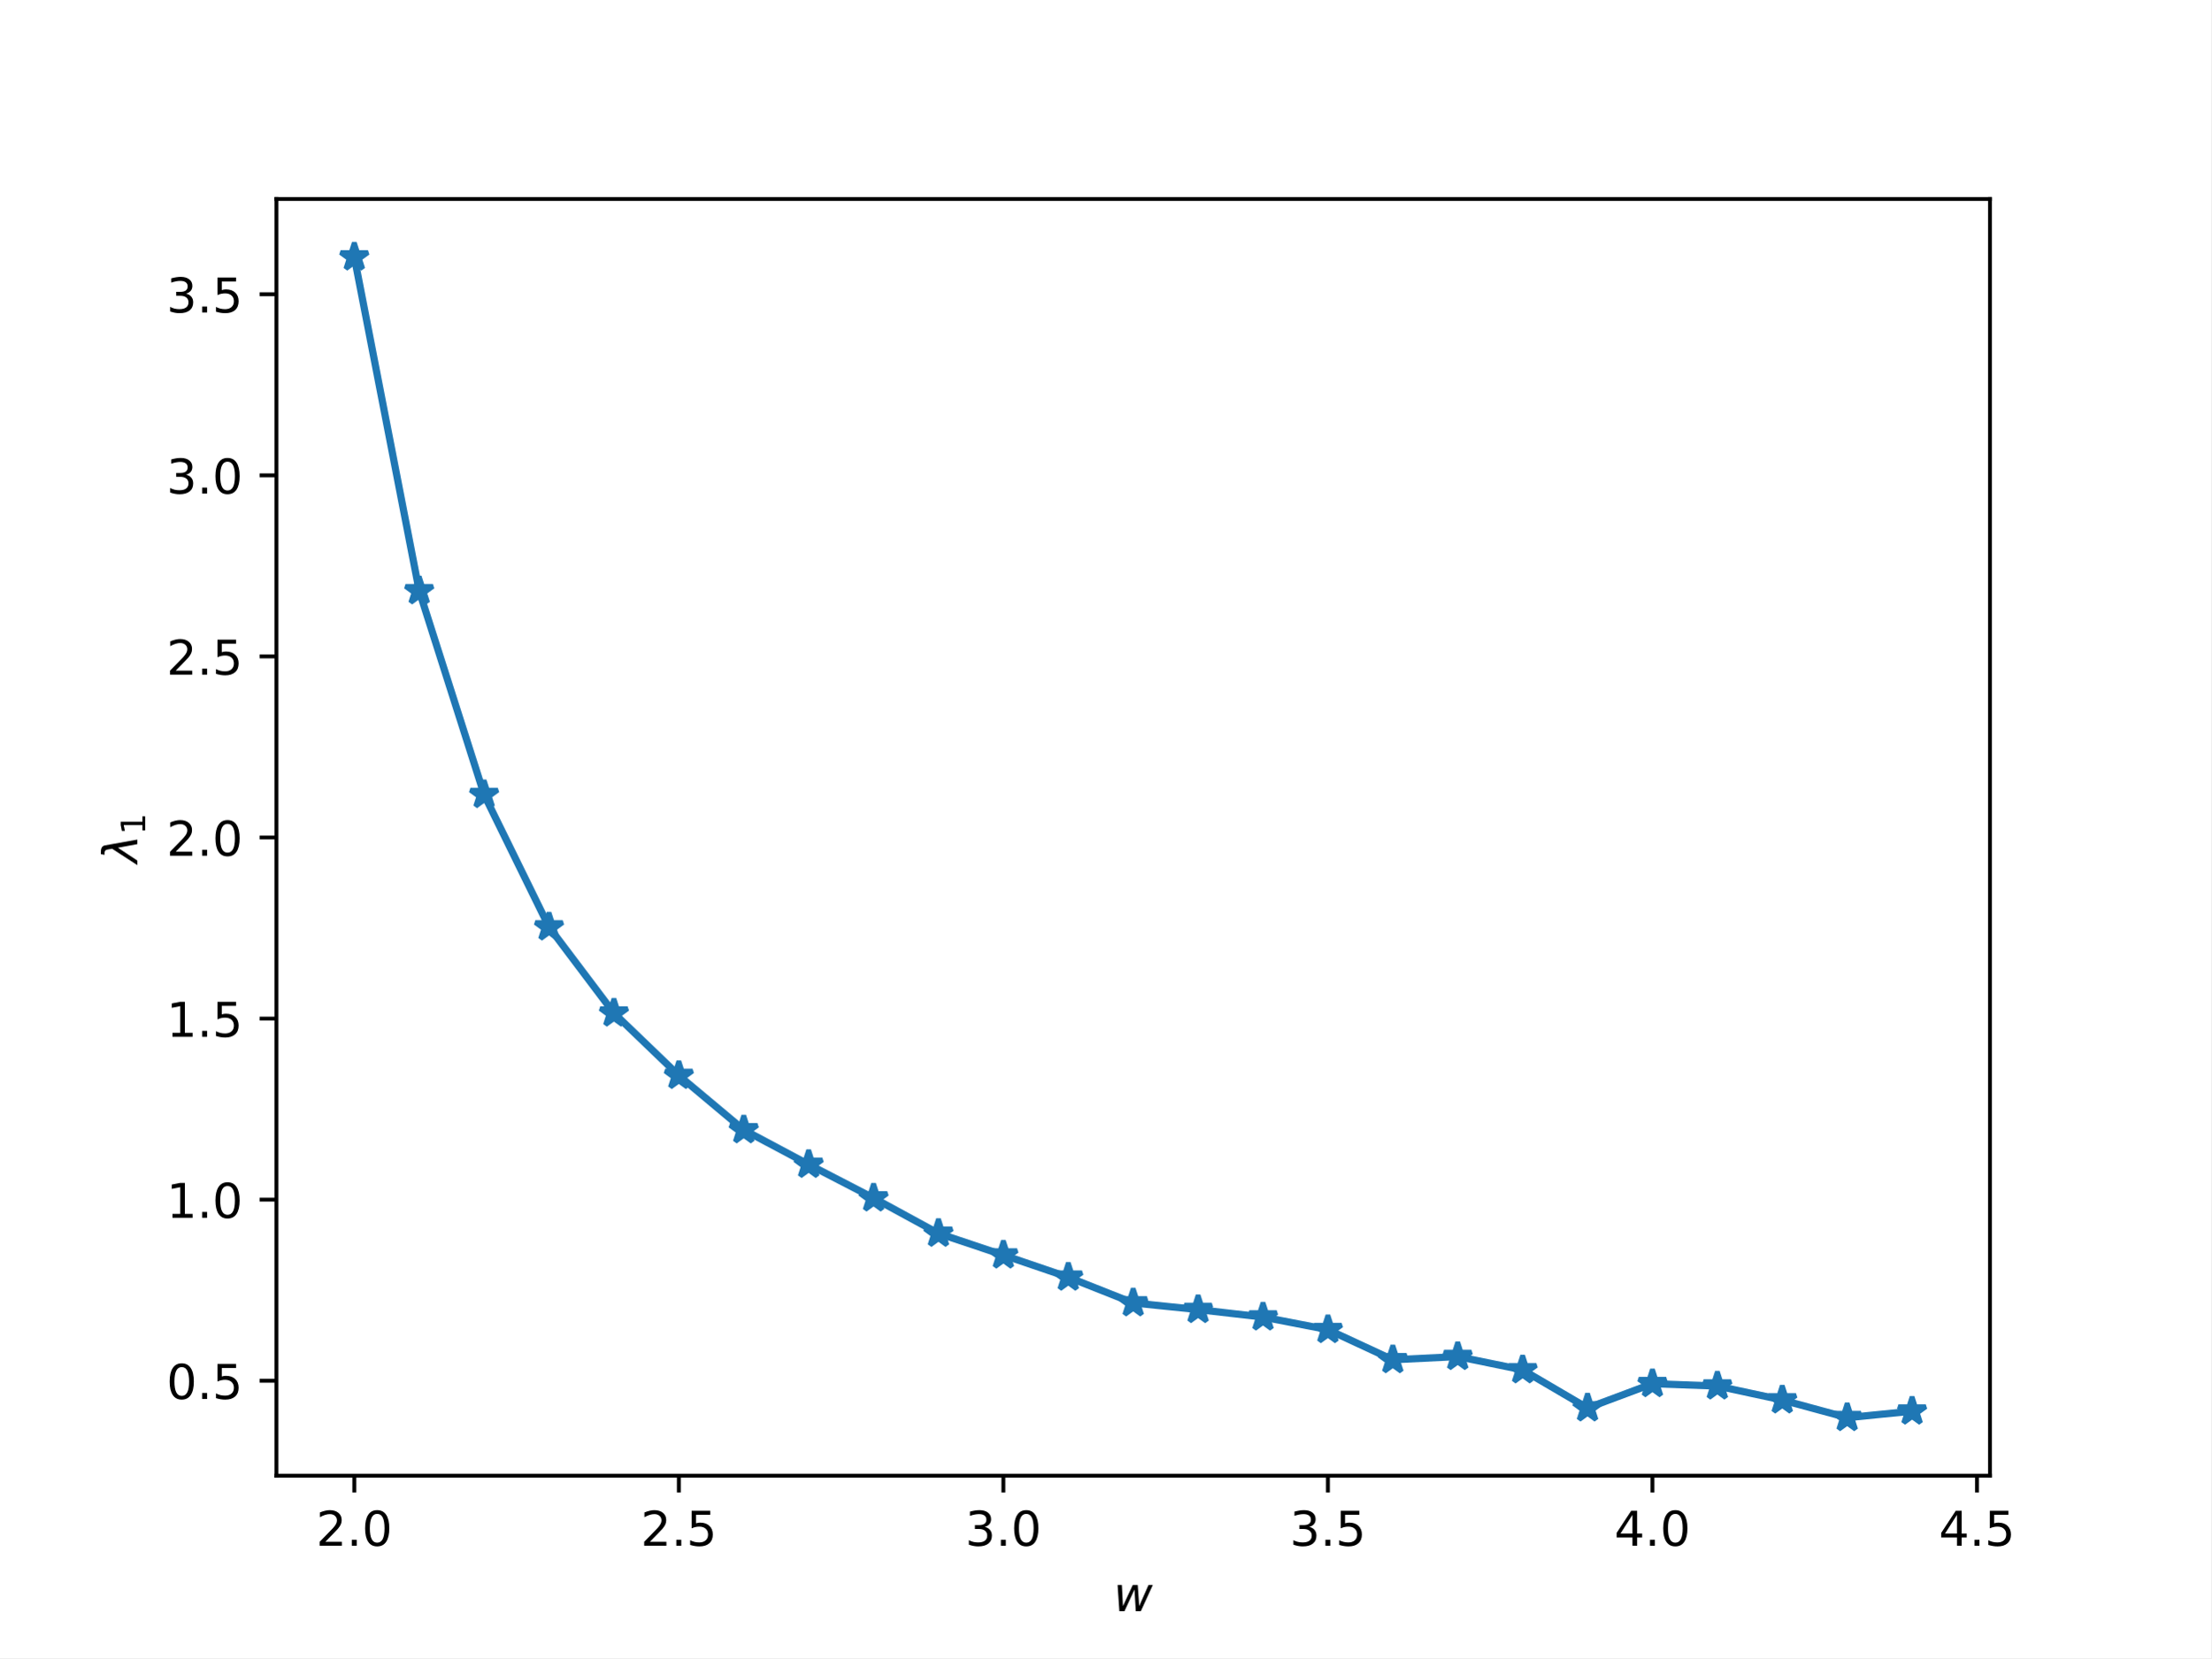
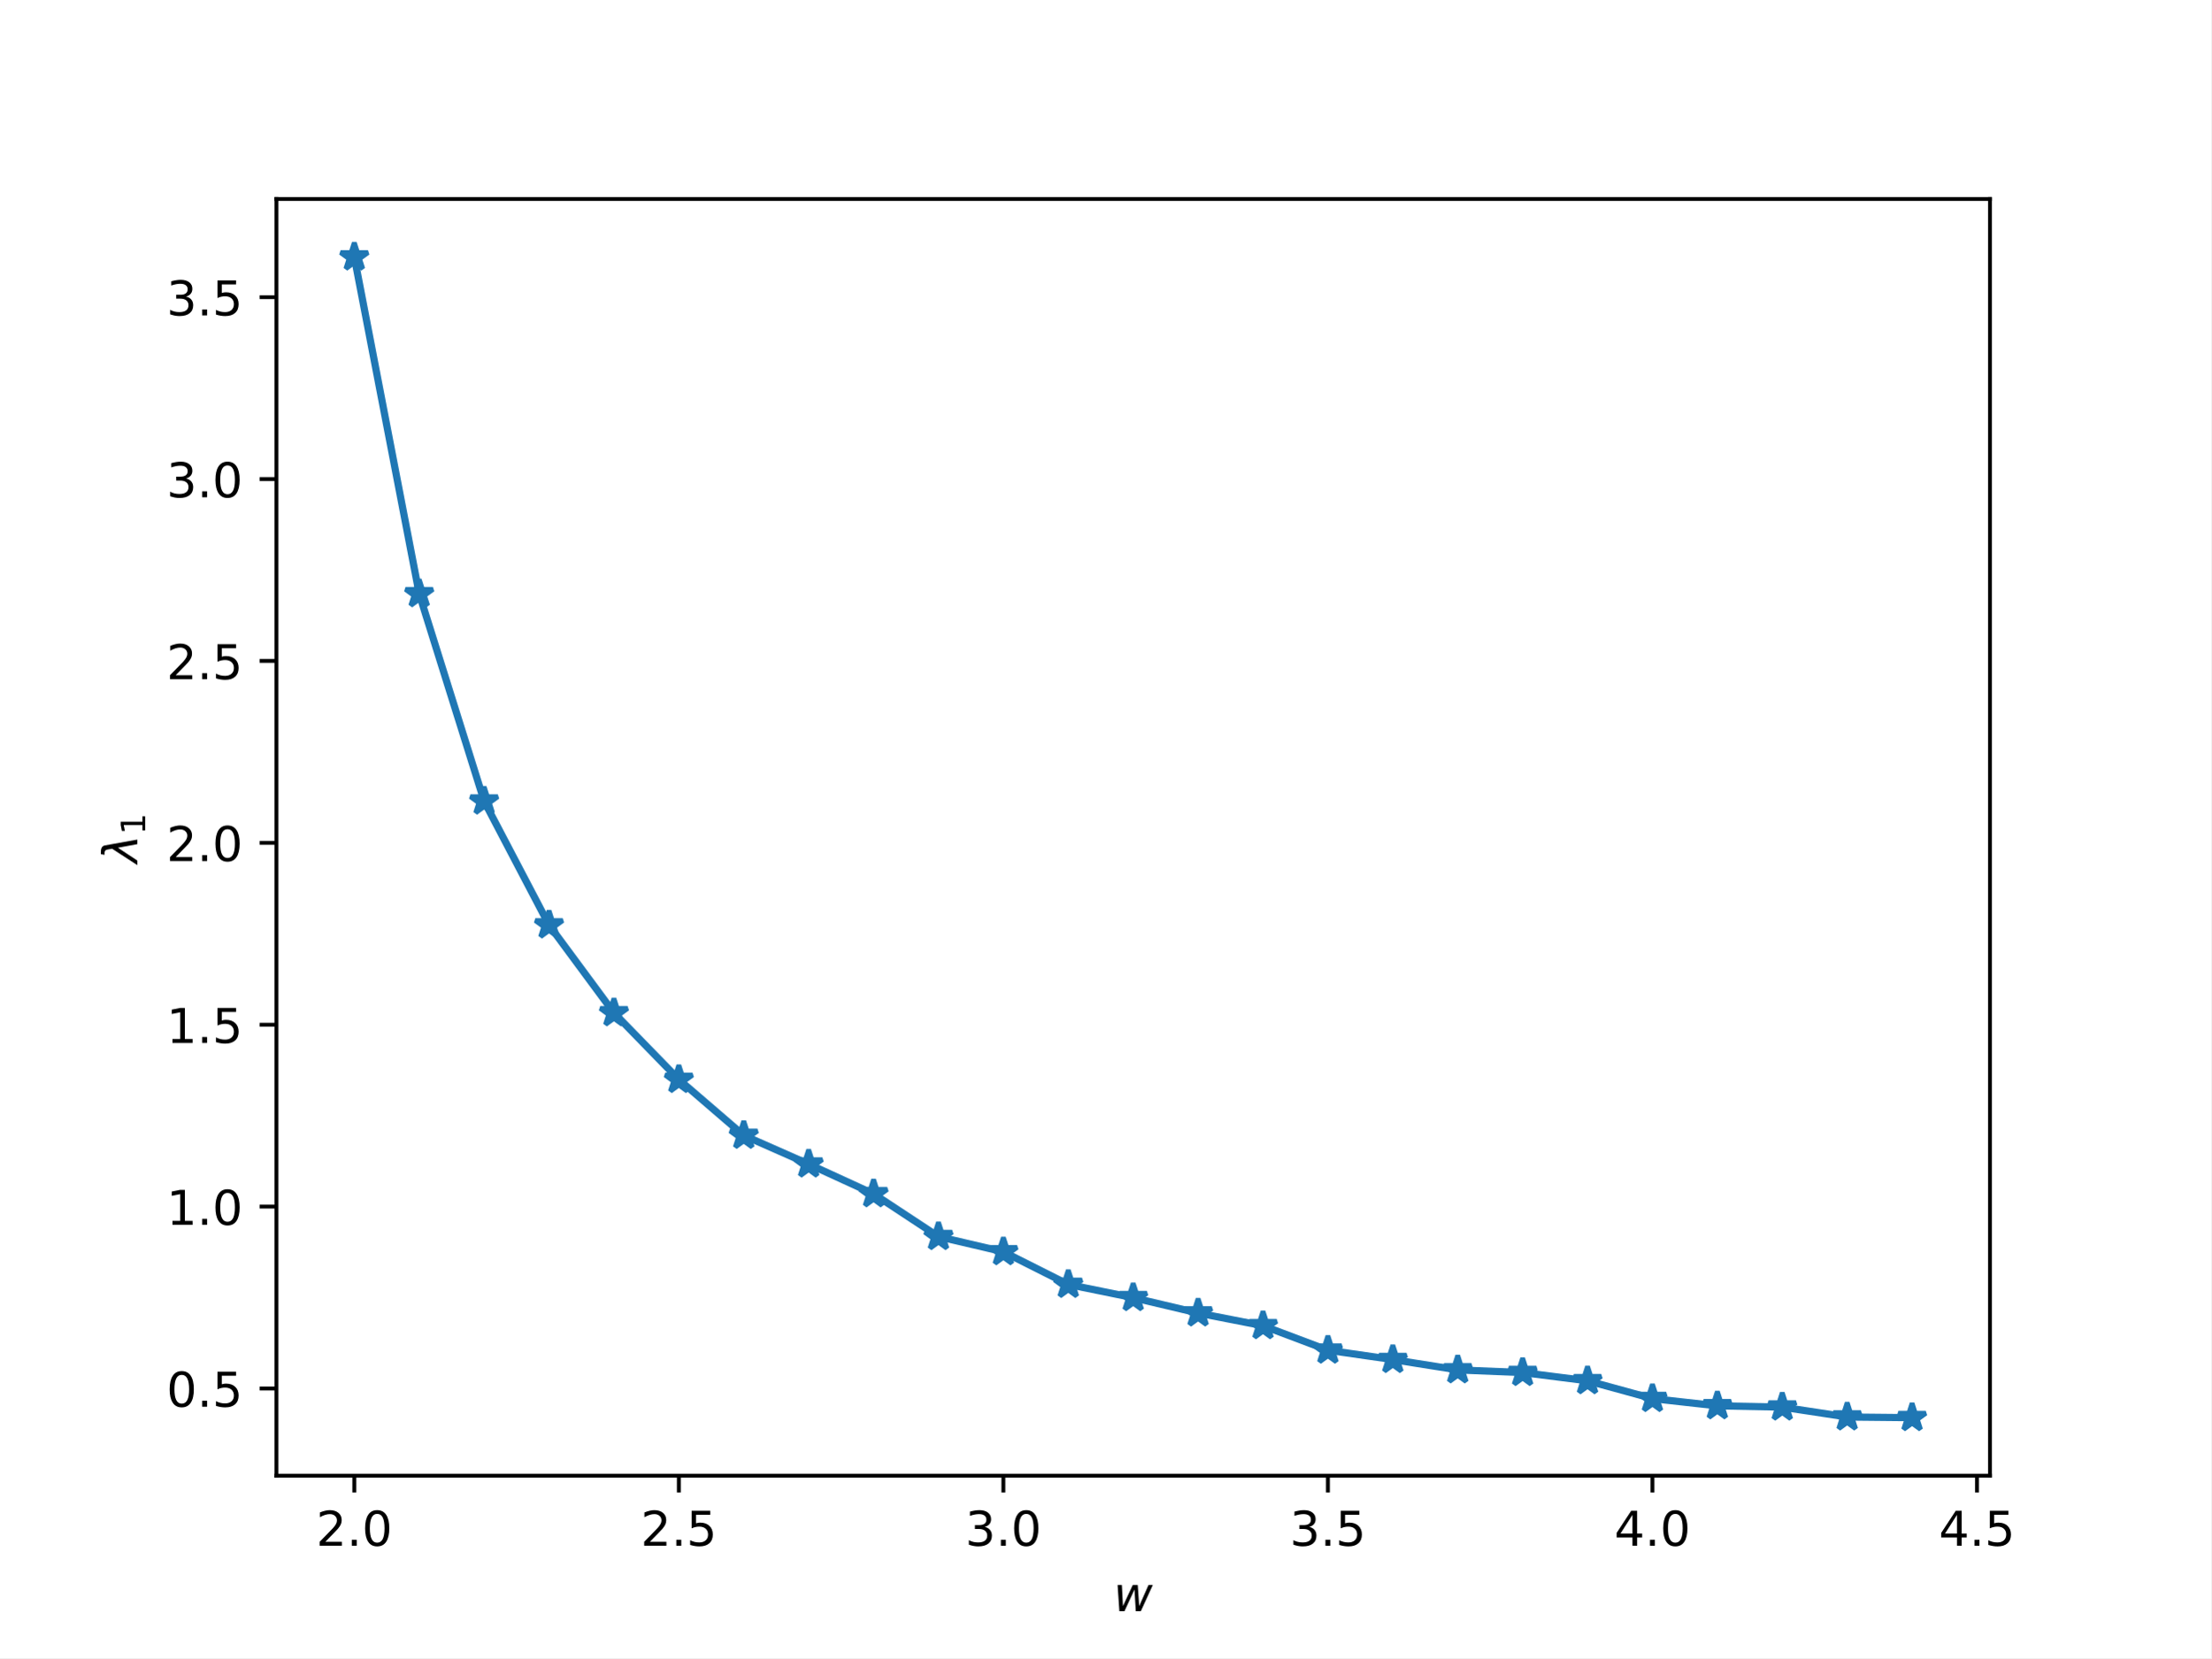
<svg xmlns="http://www.w3.org/2000/svg" xmlns:xlink="http://www.w3.org/1999/xlink" height="345.6pt" version="1.1" viewBox="0 0 460.8 345.6" width="460.8pt">
  <defs>
    <style type="text/css">
*{stroke-linecap:butt;stroke-linejoin:round;}
  </style>
  </defs>
  <g id="figure_1">
    <g id="patch_1">
      <path d="M 0 345.6  L 460.8 345.6  L 460.8 0  L 0 0  z " style="fill:#ffffff;" />
    </g>
    <g id="axes_1">
      <g id="patch_2">
        <path d="M 57.6 307.584  L 414.72 307.584  L 414.72 41.472  L 57.6 41.472  z " style="fill:#ffffff;" />
      </g>
      <g id="matplotlib.axis_1">
        <g id="xtick_1">
          <g id="line2d_1">
            <defs>
-               <path d="M 0 0  L 0 3.5  " id="m21f9ec7117" style="stroke:#000000;stroke-width:0.8;" />
-             </defs>
-             <g>
-               <use style="stroke:#000000;stroke-width:0.8;" x="73.833" xlink:href="#m21f9ec7117" y="307.584" />
+               <path d="M 0 0  L 0 3.5  " id="m161f39e5d8" style="stroke:#000000;stroke-width:0.8;" />
+             </defs>
+             <g>
+               <use style="stroke:#000000;stroke-width:0.8;" x="73.833" xlink:href="#m161f39e5d8" y="307.584" />
            </g>
          </g>
          <g id="text_1">
            <defs>
              <path d="M 19.188 8.297  L 53.609 8.297  L 53.609 0  L 7.328 0  L 7.328 8.297  Q 12.938 14.109 22.625 23.891  Q 32.328 33.688 34.812 36.531  Q 39.547 41.844 41.422 45.531  Q 43.312 49.219 43.312 52.781  Q 43.312 58.594 39.234 62.25  Q 35.156 65.922 28.609 65.922  Q 23.969 65.922 18.812 64.312  Q 13.672 62.703 7.812 59.422  L 7.812 69.391  Q 13.766 71.781 18.938 73  Q 24.125 74.219 28.422 74.219  Q 39.75 74.219 46.484 68.547  Q 53.219 62.891 53.219 53.422  Q 53.219 48.922 51.531 44.891  Q 49.859 40.875 45.406 35.406  Q 44.188 33.984 37.641 27.219  Q 31.109 20.453 19.188 8.297  z " id="DejaVuSans-32" />
              <path d="M 10.688 12.406  L 21 12.406  L 21 0  L 10.688 0  z " id="DejaVuSans-2e" />
              <path d="M 31.781 66.406  Q 24.172 66.406 20.328 58.906  Q 16.5 51.422 16.5 36.375  Q 16.5 21.391 20.328 13.891  Q 24.172 6.391 31.781 6.391  Q 39.453 6.391 43.281 13.891  Q 47.125 21.391 47.125 36.375  Q 47.125 51.422 43.281 58.906  Q 39.453 66.406 31.781 66.406  z M 31.781 74.219  Q 44.047 74.219 50.516 64.516  Q 56.984 54.828 56.984 36.375  Q 56.984 17.969 50.516 8.266  Q 44.047 -1.422 31.781 -1.422  Q 19.531 -1.422 13.062 8.266  Q 6.594 17.969 6.594 36.375  Q 6.594 54.828 13.062 64.516  Q 19.531 74.219 31.781 74.219  z " id="DejaVuSans-30" />
            </defs>
            <g transform="translate(65.88116 322.1824)scale(0.1 -0.1)">
              <use xlink:href="#DejaVuSans-32" />
              <use x="63.623" xlink:href="#DejaVuSans-2e" />
              <use x="95.41" xlink:href="#DejaVuSans-30" />
            </g>
          </g>
        </g>
        <g id="xtick_2">
          <g id="line2d_2">
            <g>
-               <use style="stroke:#000000;stroke-width:0.8;" x="141.469" xlink:href="#m21f9ec7117" y="307.584" />
+               <use style="stroke:#000000;stroke-width:0.8;" x="141.469" xlink:href="#m161f39e5d8" y="307.584" />
            </g>
          </g>
          <g id="text_2">
            <defs>
              <path d="M 10.797 72.906  L 49.516 72.906  L 49.516 64.594  L 19.828 64.594  L 19.828 46.734  Q 21.969 47.469 24.109 47.828  Q 26.266 48.188 28.422 48.188  Q 40.625 48.188 47.75 41.5  Q 54.891 34.812 54.891 23.391  Q 54.891 11.625 47.562 5.094  Q 40.234 -1.422 26.906 -1.422  Q 22.312 -1.422 17.547 -0.641  Q 12.797 0.141 7.719 1.703  L 7.719 11.625  Q 12.109 9.234 16.797 8.062  Q 21.484 6.891 26.703 6.891  Q 35.156 6.891 40.078 11.328  Q 45.016 15.766 45.016 23.391  Q 45.016 31 40.078 35.438  Q 35.156 39.891 26.703 39.891  Q 22.75 39.891 18.812 39.016  Q 14.891 38.141 10.797 36.281  z " id="DejaVuSans-35" />
            </defs>
            <g transform="translate(133.5175 322.1824)scale(0.1 -0.1)">
              <use xlink:href="#DejaVuSans-32" />
              <use x="63.623" xlink:href="#DejaVuSans-2e" />
              <use x="95.41" xlink:href="#DejaVuSans-35" />
            </g>
          </g>
        </g>
        <g id="xtick_3">
          <g id="line2d_3">
            <g>
-               <use style="stroke:#000000;stroke-width:0.8;" x="209.105" xlink:href="#m21f9ec7117" y="307.584" />
+               <use style="stroke:#000000;stroke-width:0.8;" x="209.105" xlink:href="#m161f39e5d8" y="307.584" />
            </g>
          </g>
          <g id="text_3">
            <defs>
              <path d="M 40.578 39.312  Q 47.656 37.797 51.625 33  Q 55.609 28.219 55.609 21.188  Q 55.609 10.406 48.188 4.484  Q 40.766 -1.422 27.094 -1.422  Q 22.516 -1.422 17.656 -0.516  Q 12.797 0.391 7.625 2.203  L 7.625 11.719  Q 11.719 9.328 16.594 8.109  Q 21.484 6.891 26.812 6.891  Q 36.078 6.891 40.938 10.547  Q 45.797 14.203 45.797 21.188  Q 45.797 27.641 41.281 31.266  Q 36.766 34.906 28.719 34.906  L 20.219 34.906  L 20.219 43.016  L 29.109 43.016  Q 36.375 43.016 40.234 45.922  Q 44.094 48.828 44.094 54.297  Q 44.094 59.906 40.109 62.906  Q 36.141 65.922 28.719 65.922  Q 24.656 65.922 20.016 65.031  Q 15.375 64.156 9.812 62.312  L 9.812 71.094  Q 15.438 72.656 20.344 73.438  Q 25.25 74.219 29.594 74.219  Q 40.828 74.219 47.359 69.109  Q 53.906 64.016 53.906 55.328  Q 53.906 49.266 50.438 45.094  Q 46.969 40.922 40.578 39.312  z " id="DejaVuSans-33" />
            </defs>
            <g transform="translate(201.1539 322.1824)scale(0.1 -0.1)">
              <use xlink:href="#DejaVuSans-33" />
              <use x="63.623" xlink:href="#DejaVuSans-2e" />
              <use x="95.41" xlink:href="#DejaVuSans-30" />
            </g>
          </g>
        </g>
        <g id="xtick_4">
          <g id="line2d_4">
            <g>
-               <use style="stroke:#000000;stroke-width:0.8;" x="276.742" xlink:href="#m21f9ec7117" y="307.584" />
+               <use style="stroke:#000000;stroke-width:0.8;" x="276.742" xlink:href="#m161f39e5d8" y="307.584" />
            </g>
          </g>
          <g id="text_4">
            <g transform="translate(268.7903 322.1824)scale(0.1 -0.1)">
              <use xlink:href="#DejaVuSans-33" />
              <use x="63.623" xlink:href="#DejaVuSans-2e" />
              <use x="95.41" xlink:href="#DejaVuSans-35" />
            </g>
          </g>
        </g>
        <g id="xtick_5">
          <g id="line2d_5">
            <g>
-               <use style="stroke:#000000;stroke-width:0.8;" x="344.378" xlink:href="#m21f9ec7117" y="307.584" />
+               <use style="stroke:#000000;stroke-width:0.8;" x="344.378" xlink:href="#m161f39e5d8" y="307.584" />
            </g>
          </g>
          <g id="text_5">
            <defs>
              <path d="M 37.797 64.312  L 12.891 25.391  L 37.797 25.391  z M 35.203 72.906  L 47.609 72.906  L 47.609 25.391  L 58.016 25.391  L 58.016 17.188  L 47.609 17.188  L 47.609 0  L 37.797 0  L 37.797 17.188  L 4.891 17.188  L 4.891 26.703  z " id="DejaVuSans-34" />
            </defs>
            <g transform="translate(336.4266 322.1824)scale(0.1 -0.1)">
              <use xlink:href="#DejaVuSans-34" />
              <use x="63.623" xlink:href="#DejaVuSans-2e" />
              <use x="95.41" xlink:href="#DejaVuSans-30" />
            </g>
          </g>
        </g>
        <g id="xtick_6">
          <g id="line2d_6">
            <g>
-               <use style="stroke:#000000;stroke-width:0.8;" x="412.015" xlink:href="#m21f9ec7117" y="307.584" />
+               <use style="stroke:#000000;stroke-width:0.8;" x="412.015" xlink:href="#m161f39e5d8" y="307.584" />
            </g>
          </g>
          <g id="text_6">
            <g transform="translate(404.063 322.1824)scale(0.1 -0.1)">
              <use xlink:href="#DejaVuSans-34" />
              <use x="63.623" xlink:href="#DejaVuSans-2e" />
              <use x="95.41" xlink:href="#DejaVuSans-35" />
            </g>
          </g>
        </g>
        <g id="text_7">
          <defs>
            <path d="M 8.5 54.688  L 17.391 54.688  L 19.672 10.688  L 40.094 54.688  L 50.484 54.688  L 53.516 10.688  L 72.906 54.688  L 81.891 54.688  L 56.891 0  L 46.391 0  L 43.703 45.312  L 22.797 0  L 12.203 0  z " id="DejaVuSans-Oblique-77" />
          </defs>
          <g transform="translate(232.06 335.8606)scale(0.1 -0.1)">
            <use transform="translate(0 0.3125)" xlink:href="#DejaVuSans-Oblique-77" />
          </g>
        </g>
      </g>
      <g id="matplotlib.axis_2">
        <g id="ytick_1">
          <g id="line2d_7">
            <defs>
-               <path d="M 0 0  L -3.5 0  " id="me61c27a3d9" style="stroke:#000000;stroke-width:0.8;" />
-             </defs>
-             <g>
-               <use style="stroke:#000000;stroke-width:0.8;" x="57.6" xlink:href="#me61c27a3d9" y="287.789" />
+               <path d="M 0 0  L -3.5 0  " id="m3aedafd4a9" style="stroke:#000000;stroke-width:0.8;" />
+             </defs>
+             <g>
+               <use style="stroke:#000000;stroke-width:0.8;" x="57.6" xlink:href="#m3aedafd4a9" y="289.407" />
            </g>
          </g>
          <g id="text_8">
-             <g transform="translate(34.69687 291.5882)scale(0.1 -0.1)">
+             <g transform="translate(34.69687 293.2059)scale(0.1 -0.1)">
              <use xlink:href="#DejaVuSans-30" />
              <use x="63.623" xlink:href="#DejaVuSans-2e" />
              <use x="95.41" xlink:href="#DejaVuSans-35" />
            </g>
          </g>
        </g>
        <g id="ytick_2">
          <g id="line2d_8">
            <g>
-               <use style="stroke:#000000;stroke-width:0.8;" x="57.6" xlink:href="#me61c27a3d9" y="250.045" />
+               <use style="stroke:#000000;stroke-width:0.8;" x="57.6" xlink:href="#m3aedafd4a9" y="251.495" />
            </g>
          </g>
          <g id="text_9">
            <defs>
              <path d="M 12.406 8.297  L 28.516 8.297  L 28.516 63.922  L 10.984 60.406  L 10.984 69.391  L 28.422 72.906  L 38.281 72.906  L 38.281 8.297  L 54.391 8.297  L 54.391 0  L 12.406 0  z " id="DejaVuSans-31" />
            </defs>
-             <g transform="translate(34.69687 253.8446)scale(0.1 -0.1)">
+             <g transform="translate(34.69687 255.2939)scale(0.1 -0.1)">
              <use xlink:href="#DejaVuSans-31" />
              <use x="63.623" xlink:href="#DejaVuSans-2e" />
              <use x="95.41" xlink:href="#DejaVuSans-30" />
            </g>
          </g>
        </g>
        <g id="ytick_3">
          <g id="line2d_9">
            <g>
-               <use style="stroke:#000000;stroke-width:0.8;" x="57.6" xlink:href="#me61c27a3d9" y="212.302" />
+               <use style="stroke:#000000;stroke-width:0.8;" x="57.6" xlink:href="#m3aedafd4a9" y="213.583" />
            </g>
          </g>
          <g id="text_10">
-             <g transform="translate(34.69687 216.101)scale(0.1 -0.1)">
+             <g transform="translate(34.69687 217.382)scale(0.1 -0.1)">
              <use xlink:href="#DejaVuSans-31" />
              <use x="63.623" xlink:href="#DejaVuSans-2e" />
              <use x="95.41" xlink:href="#DejaVuSans-35" />
            </g>
          </g>
        </g>
        <g id="ytick_4">
          <g id="line2d_10">
            <g>
-               <use style="stroke:#000000;stroke-width:0.8;" x="57.6" xlink:href="#me61c27a3d9" y="174.558" />
+               <use style="stroke:#000000;stroke-width:0.8;" x="57.6" xlink:href="#m3aedafd4a9" y="175.671" />
            </g>
          </g>
          <g id="text_11">
-             <g transform="translate(34.69687 178.3574)scale(0.1 -0.1)">
+             <g transform="translate(34.69687 179.47)scale(0.1 -0.1)">
              <use xlink:href="#DejaVuSans-32" />
              <use x="63.623" xlink:href="#DejaVuSans-2e" />
              <use x="95.41" xlink:href="#DejaVuSans-30" />
            </g>
          </g>
        </g>
        <g id="ytick_5">
          <g id="line2d_11">
            <g>
-               <use style="stroke:#000000;stroke-width:0.8;" x="57.6" xlink:href="#me61c27a3d9" y="136.815" />
+               <use style="stroke:#000000;stroke-width:0.8;" x="57.6" xlink:href="#m3aedafd4a9" y="137.759" />
            </g>
          </g>
          <g id="text_12">
-             <g transform="translate(34.69687 140.6139)scale(0.1 -0.1)">
+             <g transform="translate(34.69687 141.558)scale(0.1 -0.1)">
              <use xlink:href="#DejaVuSans-32" />
              <use x="63.623" xlink:href="#DejaVuSans-2e" />
              <use x="95.41" xlink:href="#DejaVuSans-35" />
            </g>
          </g>
        </g>
        <g id="ytick_6">
          <g id="line2d_12">
            <g>
-               <use style="stroke:#000000;stroke-width:0.8;" x="57.6" xlink:href="#me61c27a3d9" y="99.071" />
+               <use style="stroke:#000000;stroke-width:0.8;" x="57.6" xlink:href="#m3aedafd4a9" y="99.847" />
            </g>
          </g>
          <g id="text_13">
-             <g transform="translate(34.69687 102.8703)scale(0.1 -0.1)">
+             <g transform="translate(34.69687 103.6461)scale(0.1 -0.1)">
              <use xlink:href="#DejaVuSans-33" />
              <use x="63.623" xlink:href="#DejaVuSans-2e" />
              <use x="95.41" xlink:href="#DejaVuSans-30" />
            </g>
          </g>
        </g>
        <g id="ytick_7">
          <g id="line2d_13">
            <g>
-               <use style="stroke:#000000;stroke-width:0.8;" x="57.6" xlink:href="#me61c27a3d9" y="61.328" />
+               <use style="stroke:#000000;stroke-width:0.8;" x="57.6" xlink:href="#m3aedafd4a9" y="61.935" />
            </g>
          </g>
          <g id="text_14">
-             <g transform="translate(34.69687 65.12672)scale(0.1 -0.1)">
+             <g transform="translate(34.69687 65.73412)scale(0.1 -0.1)">
              <use xlink:href="#DejaVuSans-33" />
              <use x="63.623" xlink:href="#DejaVuSans-2e" />
              <use x="95.41" xlink:href="#DejaVuSans-35" />
            </g>
          </g>
        </g>
        <g id="text_15">
          <defs>
            <path d="M 36.719 67.438  L 48.828 0  L 39.312 0  L 31.844 40.438  L 5.125 0  L -4.391 0  L 29.734 52.438  L 28.031 62.109  Q 26.953 68.266 21.734 68.266  L 17.047 68.266  L 18.5 75.984  L 24.219 75.875  Q 35.203 75.734 36.719 67.438  z " id="DejaVuSans-Oblique-3bb" />
          </defs>
          <g transform="translate(28.61719 179.878)rotate(-90)scale(0.1 -0.1)">
            <use transform="translate(0 0.015625)" xlink:href="#DejaVuSans-Oblique-3bb" />
            <use transform="translate(59.17969 -16.39062)scale(0.7)" xlink:href="#DejaVuSans-31" />
          </g>
        </g>
      </g>
      <g id="line2d_14">
-         <path clip-path="url(#pba2b4f641b)" d="M 73.833 53.568  L 87.36 123.15  L 100.887 165.624  L 114.415 193.223  L 127.942 211.168  L 141.469 224.174  L 154.996 235.504  L 168.524 242.71  L 182.051 249.709  L 195.578 257.077  L 209.105 261.606  L 222.633 266.216  L 236.16 271.576  L 249.687 272.965  L 263.215 274.52  L 276.742 277.143  L 290.269 283.421  L 303.796 282.757  L 317.324 285.535  L 330.851 293.47  L 344.378 288.411  L 357.905 288.901  L 371.433 291.81  L 384.96 295.488  L 398.487 294.136  " style="fill:none;stroke:#1f77b4;stroke-linecap:square;stroke-width:1.5;" />
+         <path clip-path="url(#p5f56f6ca1a)" d="M 73.833 53.568  L 87.36 123.766  L 100.887 166.98  L 114.415 192.802  L 127.942 211.112  L 141.469 225.01  L 154.996 236.662  L 168.524 242.635  L 182.051 248.839  L 195.578 257.756  L 209.105 260.919  L 222.633 267.725  L 236.16 270.484  L 249.687 273.681  L 263.215 276.333  L 276.742 281.431  L 290.269 283.382  L 303.796 285.534  L 317.324 286.089  L 330.851 287.803  L 344.378 291.513  L 357.905 293.026  L 371.433 293.29  L 384.96 295.352  L 398.487 295.488  " style="fill:none;stroke:#1f77b4;stroke-linecap:square;stroke-width:1.5;" />
        <defs>
-           <path d="M 0 -3  L -0.674 -0.927  L -2.853 -0.927  L -1.09 0.354  L -1.763 2.427  L -0 1.146  L 1.763 2.427  L 1.09 0.354  L 2.853 -0.927  L 0.674 -0.927  z " id="ma70d8861e9" style="stroke:#1f77b4;stroke-linejoin:bevel;" />
+           <path d="M 0 -3  L -0.674 -0.927  L -2.853 -0.927  L -1.09 0.354  L -1.763 2.427  L -0 1.146  L 1.763 2.427  L 1.09 0.354  L 2.853 -0.927  L 0.674 -0.927  z " id="m96a0c94563" style="stroke:#1f77b4;stroke-linejoin:bevel;" />
        </defs>
-         <g clip-path="url(#pba2b4f641b)">
-           <use style="fill:#1f77b4;stroke:#1f77b4;stroke-linejoin:bevel;" x="73.833" xlink:href="#ma70d8861e9" y="53.568" />
-           <use style="fill:#1f77b4;stroke:#1f77b4;stroke-linejoin:bevel;" x="87.36" xlink:href="#ma70d8861e9" y="123.15" />
-           <use style="fill:#1f77b4;stroke:#1f77b4;stroke-linejoin:bevel;" x="100.887" xlink:href="#ma70d8861e9" y="165.624" />
-           <use style="fill:#1f77b4;stroke:#1f77b4;stroke-linejoin:bevel;" x="114.415" xlink:href="#ma70d8861e9" y="193.223" />
-           <use style="fill:#1f77b4;stroke:#1f77b4;stroke-linejoin:bevel;" x="127.942" xlink:href="#ma70d8861e9" y="211.168" />
-           <use style="fill:#1f77b4;stroke:#1f77b4;stroke-linejoin:bevel;" x="141.469" xlink:href="#ma70d8861e9" y="224.174" />
-           <use style="fill:#1f77b4;stroke:#1f77b4;stroke-linejoin:bevel;" x="154.996" xlink:href="#ma70d8861e9" y="235.504" />
-           <use style="fill:#1f77b4;stroke:#1f77b4;stroke-linejoin:bevel;" x="168.524" xlink:href="#ma70d8861e9" y="242.71" />
-           <use style="fill:#1f77b4;stroke:#1f77b4;stroke-linejoin:bevel;" x="182.051" xlink:href="#ma70d8861e9" y="249.709" />
-           <use style="fill:#1f77b4;stroke:#1f77b4;stroke-linejoin:bevel;" x="195.578" xlink:href="#ma70d8861e9" y="257.077" />
-           <use style="fill:#1f77b4;stroke:#1f77b4;stroke-linejoin:bevel;" x="209.105" xlink:href="#ma70d8861e9" y="261.606" />
-           <use style="fill:#1f77b4;stroke:#1f77b4;stroke-linejoin:bevel;" x="222.633" xlink:href="#ma70d8861e9" y="266.216" />
-           <use style="fill:#1f77b4;stroke:#1f77b4;stroke-linejoin:bevel;" x="236.16" xlink:href="#ma70d8861e9" y="271.576" />
-           <use style="fill:#1f77b4;stroke:#1f77b4;stroke-linejoin:bevel;" x="249.687" xlink:href="#ma70d8861e9" y="272.965" />
-           <use style="fill:#1f77b4;stroke:#1f77b4;stroke-linejoin:bevel;" x="263.215" xlink:href="#ma70d8861e9" y="274.52" />
-           <use style="fill:#1f77b4;stroke:#1f77b4;stroke-linejoin:bevel;" x="276.742" xlink:href="#ma70d8861e9" y="277.143" />
-           <use style="fill:#1f77b4;stroke:#1f77b4;stroke-linejoin:bevel;" x="290.269" xlink:href="#ma70d8861e9" y="283.421" />
-           <use style="fill:#1f77b4;stroke:#1f77b4;stroke-linejoin:bevel;" x="303.796" xlink:href="#ma70d8861e9" y="282.757" />
-           <use style="fill:#1f77b4;stroke:#1f77b4;stroke-linejoin:bevel;" x="317.324" xlink:href="#ma70d8861e9" y="285.535" />
-           <use style="fill:#1f77b4;stroke:#1f77b4;stroke-linejoin:bevel;" x="330.851" xlink:href="#ma70d8861e9" y="293.47" />
-           <use style="fill:#1f77b4;stroke:#1f77b4;stroke-linejoin:bevel;" x="344.378" xlink:href="#ma70d8861e9" y="288.411" />
-           <use style="fill:#1f77b4;stroke:#1f77b4;stroke-linejoin:bevel;" x="357.905" xlink:href="#ma70d8861e9" y="288.901" />
-           <use style="fill:#1f77b4;stroke:#1f77b4;stroke-linejoin:bevel;" x="371.433" xlink:href="#ma70d8861e9" y="291.81" />
-           <use style="fill:#1f77b4;stroke:#1f77b4;stroke-linejoin:bevel;" x="384.96" xlink:href="#ma70d8861e9" y="295.488" />
-           <use style="fill:#1f77b4;stroke:#1f77b4;stroke-linejoin:bevel;" x="398.487" xlink:href="#ma70d8861e9" y="294.136" />
+         <g clip-path="url(#p5f56f6ca1a)">
+           <use style="fill:#1f77b4;stroke:#1f77b4;stroke-linejoin:bevel;" x="73.833" xlink:href="#m96a0c94563" y="53.568" />
+           <use style="fill:#1f77b4;stroke:#1f77b4;stroke-linejoin:bevel;" x="87.36" xlink:href="#m96a0c94563" y="123.766" />
+           <use style="fill:#1f77b4;stroke:#1f77b4;stroke-linejoin:bevel;" x="100.887" xlink:href="#m96a0c94563" y="166.98" />
+           <use style="fill:#1f77b4;stroke:#1f77b4;stroke-linejoin:bevel;" x="114.415" xlink:href="#m96a0c94563" y="192.802" />
+           <use style="fill:#1f77b4;stroke:#1f77b4;stroke-linejoin:bevel;" x="127.942" xlink:href="#m96a0c94563" y="211.112" />
+           <use style="fill:#1f77b4;stroke:#1f77b4;stroke-linejoin:bevel;" x="141.469" xlink:href="#m96a0c94563" y="225.01" />
+           <use style="fill:#1f77b4;stroke:#1f77b4;stroke-linejoin:bevel;" x="154.996" xlink:href="#m96a0c94563" y="236.662" />
+           <use style="fill:#1f77b4;stroke:#1f77b4;stroke-linejoin:bevel;" x="168.524" xlink:href="#m96a0c94563" y="242.635" />
+           <use style="fill:#1f77b4;stroke:#1f77b4;stroke-linejoin:bevel;" x="182.051" xlink:href="#m96a0c94563" y="248.839" />
+           <use style="fill:#1f77b4;stroke:#1f77b4;stroke-linejoin:bevel;" x="195.578" xlink:href="#m96a0c94563" y="257.756" />
+           <use style="fill:#1f77b4;stroke:#1f77b4;stroke-linejoin:bevel;" x="209.105" xlink:href="#m96a0c94563" y="260.919" />
+           <use style="fill:#1f77b4;stroke:#1f77b4;stroke-linejoin:bevel;" x="222.633" xlink:href="#m96a0c94563" y="267.725" />
+           <use style="fill:#1f77b4;stroke:#1f77b4;stroke-linejoin:bevel;" x="236.16" xlink:href="#m96a0c94563" y="270.484" />
+           <use style="fill:#1f77b4;stroke:#1f77b4;stroke-linejoin:bevel;" x="249.687" xlink:href="#m96a0c94563" y="273.681" />
+           <use style="fill:#1f77b4;stroke:#1f77b4;stroke-linejoin:bevel;" x="263.215" xlink:href="#m96a0c94563" y="276.333" />
+           <use style="fill:#1f77b4;stroke:#1f77b4;stroke-linejoin:bevel;" x="276.742" xlink:href="#m96a0c94563" y="281.431" />
+           <use style="fill:#1f77b4;stroke:#1f77b4;stroke-linejoin:bevel;" x="290.269" xlink:href="#m96a0c94563" y="283.382" />
+           <use style="fill:#1f77b4;stroke:#1f77b4;stroke-linejoin:bevel;" x="303.796" xlink:href="#m96a0c94563" y="285.534" />
+           <use style="fill:#1f77b4;stroke:#1f77b4;stroke-linejoin:bevel;" x="317.324" xlink:href="#m96a0c94563" y="286.089" />
+           <use style="fill:#1f77b4;stroke:#1f77b4;stroke-linejoin:bevel;" x="330.851" xlink:href="#m96a0c94563" y="287.803" />
+           <use style="fill:#1f77b4;stroke:#1f77b4;stroke-linejoin:bevel;" x="344.378" xlink:href="#m96a0c94563" y="291.513" />
+           <use style="fill:#1f77b4;stroke:#1f77b4;stroke-linejoin:bevel;" x="357.905" xlink:href="#m96a0c94563" y="293.026" />
+           <use style="fill:#1f77b4;stroke:#1f77b4;stroke-linejoin:bevel;" x="371.433" xlink:href="#m96a0c94563" y="293.29" />
+           <use style="fill:#1f77b4;stroke:#1f77b4;stroke-linejoin:bevel;" x="384.96" xlink:href="#m96a0c94563" y="295.352" />
+           <use style="fill:#1f77b4;stroke:#1f77b4;stroke-linejoin:bevel;" x="398.487" xlink:href="#m96a0c94563" y="295.488" />
        </g>
      </g>
      <g id="patch_3">
        <path d="M 57.6 307.584  L 57.6 41.472  " style="fill:none;stroke:#000000;stroke-linecap:square;stroke-linejoin:miter;stroke-width:0.8;" />
      </g>
      <g id="patch_4">
        <path d="M 414.72 307.584  L 414.72 41.472  " style="fill:none;stroke:#000000;stroke-linecap:square;stroke-linejoin:miter;stroke-width:0.8;" />
      </g>
      <g id="patch_5">
        <path d="M 57.6 307.584  L 414.72 307.584  " style="fill:none;stroke:#000000;stroke-linecap:square;stroke-linejoin:miter;stroke-width:0.8;" />
      </g>
      <g id="patch_6">
        <path d="M 57.6 41.472  L 414.72 41.472  " style="fill:none;stroke:#000000;stroke-linecap:square;stroke-linejoin:miter;stroke-width:0.8;" />
      </g>
    </g>
  </g>
  <defs>
-     <clipPath id="pba2b4f641b">
+     <clipPath id="p5f56f6ca1a">
      <rect height="266.112" width="357.12" x="57.6" y="41.472" />
    </clipPath>
  </defs>
</svg>
